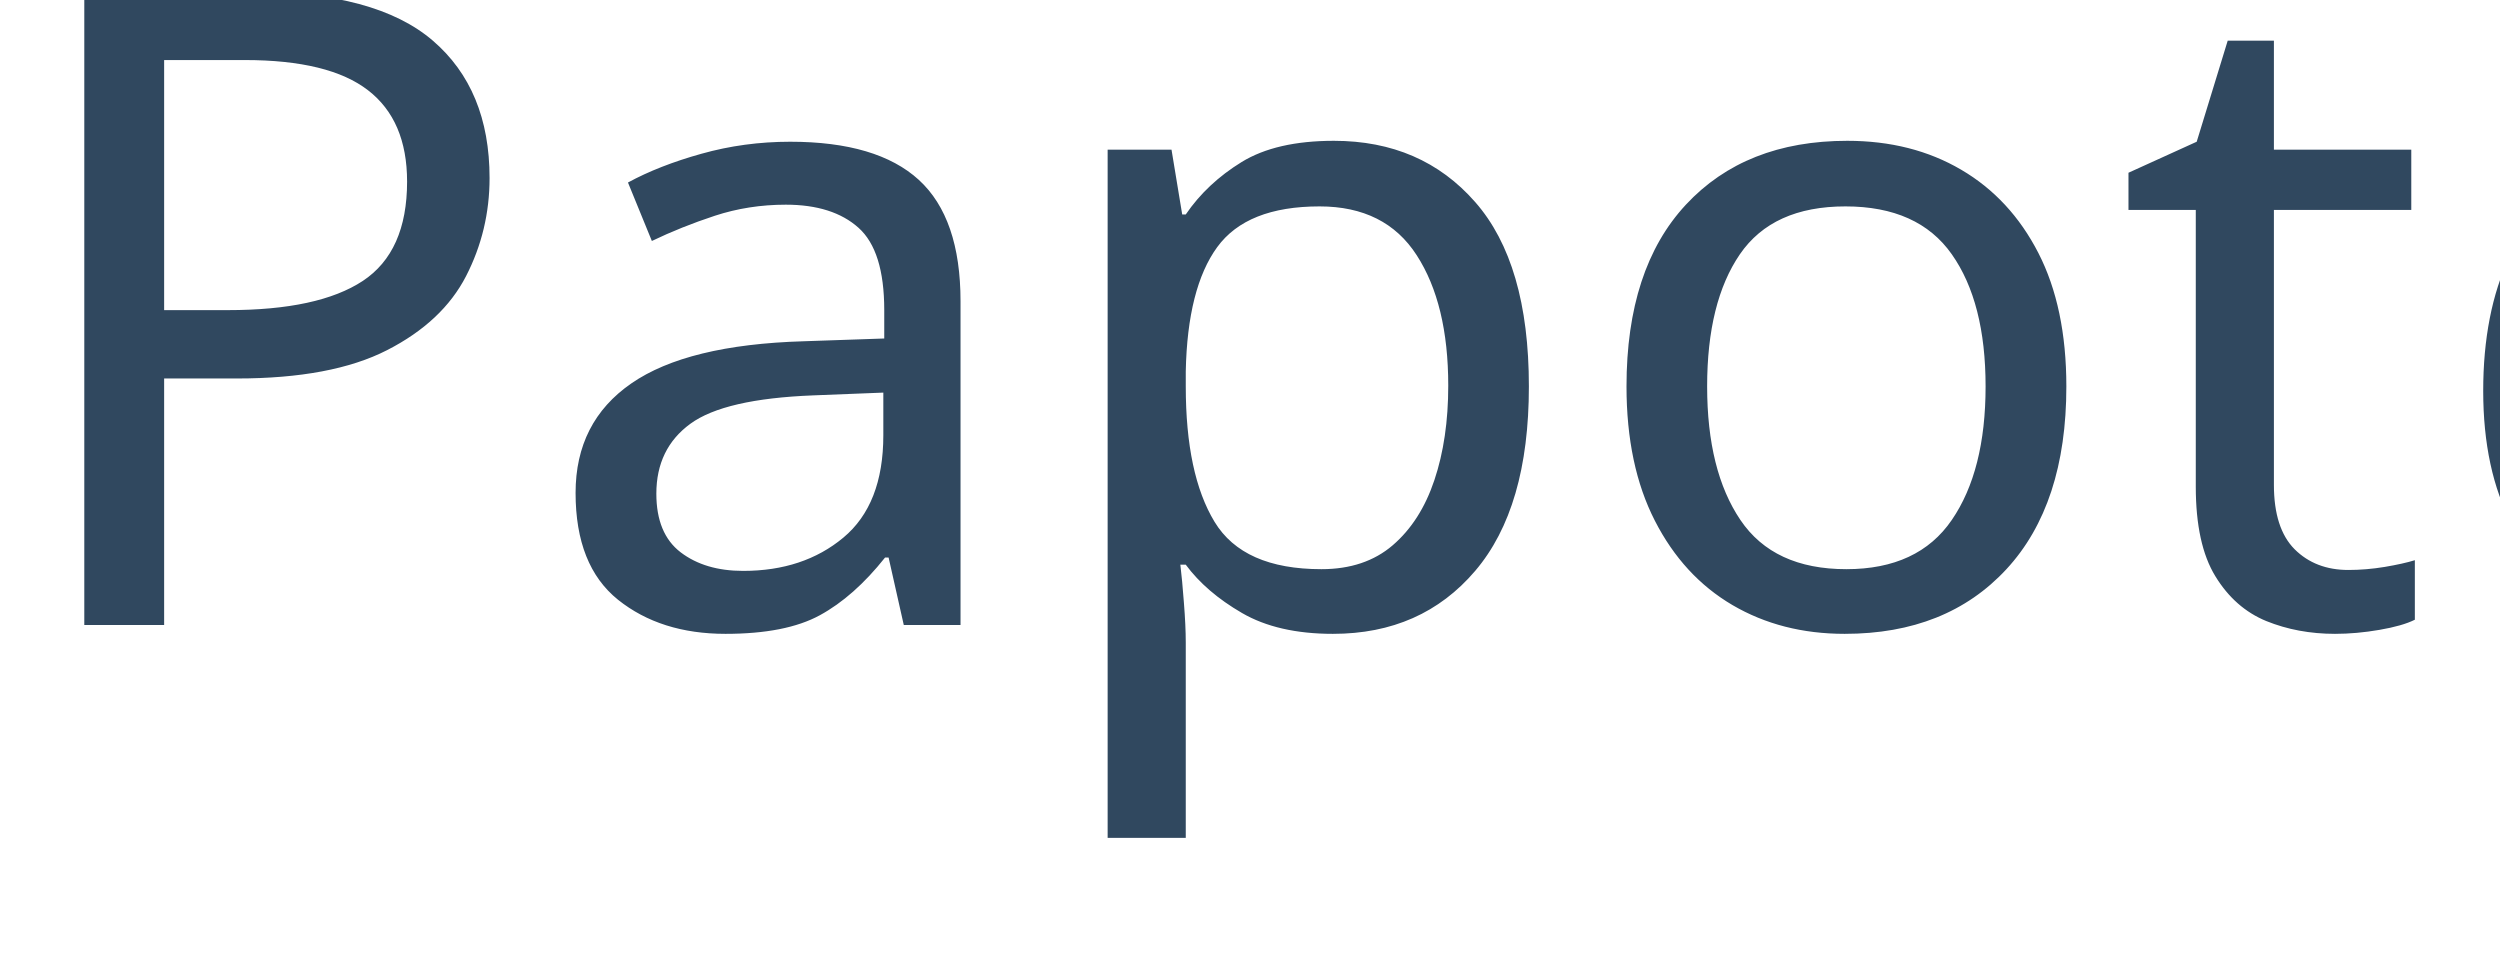
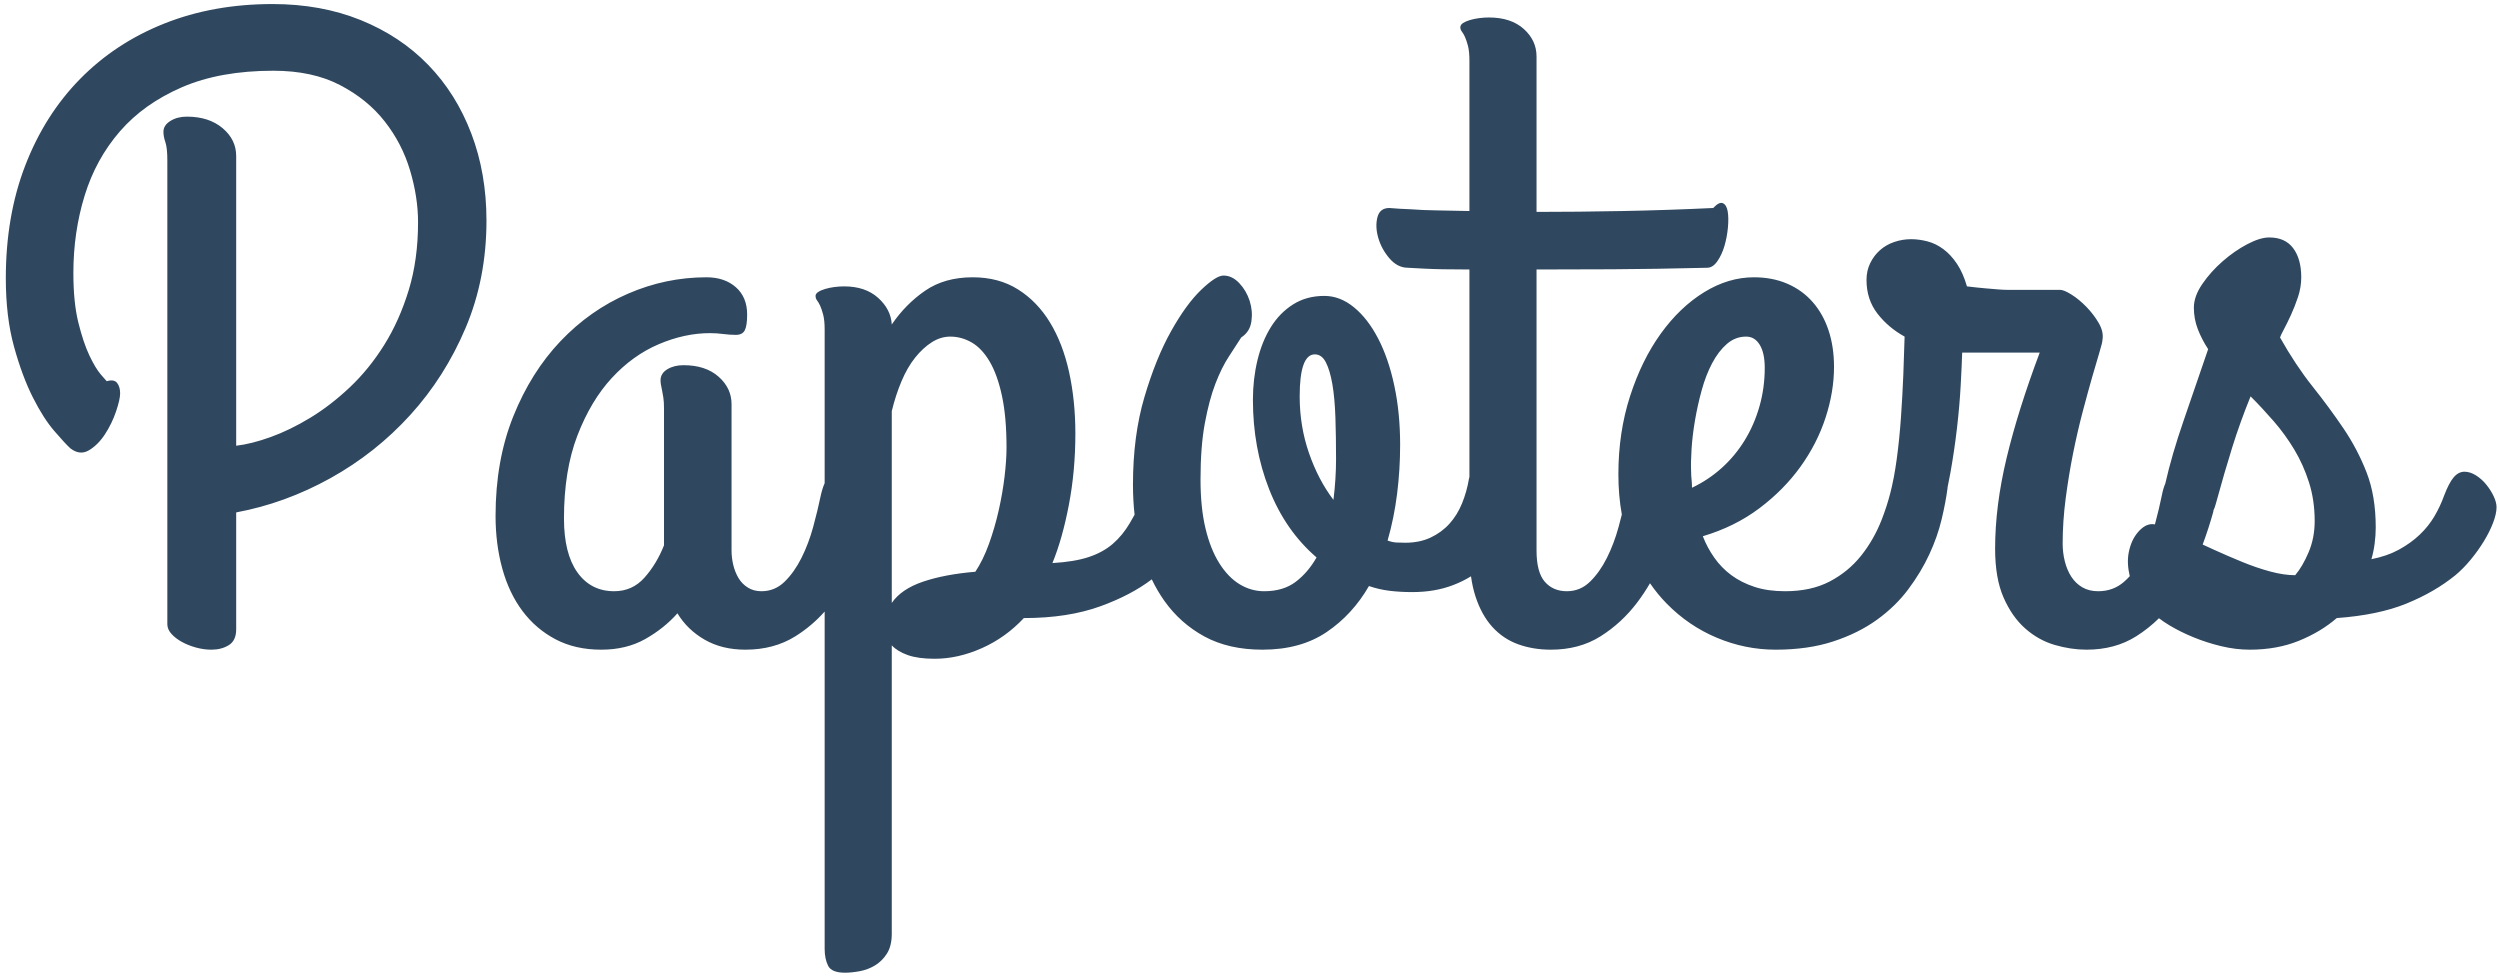
<svg xmlns="http://www.w3.org/2000/svg" width="296px" height="116px" viewBox="0 0 296 116" version="1.1">
  <defs />
-   <g id="Page-1" stroke="none" stroke-width="1" fill="none" fill-rule="evenodd" font-size="105" font-family="GrandHotel-Regular, Grand Hotel" font-weight="normal">
-     <text id="Papoters" fill="#30485F">
-       <tspan x="-0.208" y="74">Papoters</tspan>
-     </text>
+   <g id="Page-1" stroke="none" stroke-width="1" fill="none" fill-rule="evenodd">
+     <path d="M230.597,57.669 C230.71,57.144 230.816,56.606 230.914,56.056 C231.239,54.244 231.504,52.45 231.709,50.672 C231.914,48.895 232.059,47.22 232.145,45.648 C232.23,44.076 232.29,42.777 232.324,41.751 L233.503,41.751 L241.501,41.751 C239.792,46.297 238.485,50.459 237.579,54.236 C236.674,58.012 236.221,61.593 236.221,64.977 C236.221,67.301 236.554,69.223 237.22,70.744 C237.887,72.265 238.741,73.487 239.784,74.41 C240.826,75.333 241.989,75.982 243.27,76.358 C244.552,76.734 245.808,76.922 247.039,76.922 C249.294,76.922 251.26,76.393 252.935,75.333 C253.911,74.715 254.807,74.004 255.621,73.2 C255.989,73.484 256.409,73.768 256.882,74.051 C257.737,74.564 258.685,75.034 259.728,75.461 C260.77,75.888 261.864,76.239 263.009,76.512 C264.154,76.786 265.273,76.922 266.367,76.922 C268.521,76.922 270.46,76.572 272.186,75.871 C273.912,75.171 275.408,74.273 276.672,73.18 C279.954,72.94 282.705,72.368 284.927,71.462 C287.148,70.556 289.08,69.437 290.72,68.104 C291.335,67.591 291.934,66.985 292.515,66.284 C293.096,65.583 293.617,64.857 294.078,64.105 C294.54,63.353 294.907,62.618 295.181,61.9 C295.454,61.183 295.591,60.567 295.591,60.055 C295.591,59.679 295.48,59.251 295.258,58.773 C295.035,58.294 294.745,57.833 294.386,57.389 C294.027,56.944 293.617,56.577 293.156,56.286 C292.694,55.996 292.241,55.851 291.797,55.851 C291.318,55.851 290.891,56.073 290.515,56.517 C290.139,56.961 289.763,57.679 289.387,58.67 C289.08,59.525 288.695,60.345 288.234,61.131 C287.772,61.917 287.191,62.644 286.49,63.31 C285.79,63.977 284.969,64.566 284.03,65.079 C283.09,65.592 282.004,65.968 280.774,66.207 C280.945,65.626 281.073,65.011 281.158,64.361 C281.244,63.712 281.287,63.08 281.287,62.464 C281.287,59.969 280.928,57.799 280.21,55.953 C279.492,54.107 278.578,52.364 277.467,50.724 C276.356,49.083 275.134,47.425 273.801,45.75 C272.468,44.076 271.187,42.145 269.956,39.957 C269.99,39.82 270.135,39.513 270.392,39.034 C270.648,38.556 270.93,37.983 271.238,37.317 C271.545,36.65 271.827,35.932 272.084,35.163 C272.34,34.394 272.468,33.617 272.468,32.831 C272.468,31.395 272.152,30.25 271.52,29.396 C270.887,28.541 269.939,28.114 268.674,28.114 C267.957,28.114 267.094,28.379 266.085,28.908 C265.077,29.438 264.103,30.113 263.163,30.934 C262.223,31.754 261.42,32.651 260.753,33.625 C260.087,34.599 259.753,35.531 259.753,36.419 C259.753,37.308 259.907,38.154 260.215,38.957 C260.522,39.761 260.933,40.555 261.445,41.341 C260.488,44.144 259.523,46.955 258.549,49.775 C257.609,52.496 256.883,54.987 256.373,57.246 C256.201,57.645 256.063,58.12 255.959,58.67 C255.739,59.743 255.467,60.881 255.144,62.085 C255.026,62.064 254.922,62.054 254.832,62.054 C254.25,62.054 253.687,62.37 253.14,63.003 C252.593,63.635 252.225,64.447 252.037,65.438 C251.879,66.274 251.921,67.202 252.164,68.22 C251.952,68.452 251.731,68.669 251.499,68.873 C250.645,69.625 249.619,70.001 248.423,70.001 C247.705,70.001 247.081,69.847 246.552,69.54 C246.022,69.232 245.586,68.813 245.244,68.283 C244.902,67.754 244.646,67.147 244.475,66.463 C244.304,65.78 244.219,65.079 244.219,64.361 C244.219,62.618 244.338,60.832 244.578,59.004 C244.817,57.175 245.107,55.406 245.449,53.697 C245.791,51.988 246.167,50.356 246.577,48.801 C246.987,47.246 247.363,45.87 247.705,44.674 C248.047,43.478 248.337,42.486 248.577,41.7 C248.816,40.914 248.936,40.418 248.936,40.213 C249.038,39.598 248.893,38.949 248.5,38.265 C248.107,37.582 247.62,36.941 247.039,36.343 C246.458,35.744 245.868,35.257 245.27,34.881 C244.672,34.505 244.219,34.317 243.911,34.317 L238.425,34.317 L237.605,34.317 C237.332,34.317 236.99,34.3 236.58,34.266 C236.169,34.232 235.665,34.189 235.067,34.138 C234.469,34.087 233.743,34.01 232.888,33.907 C232.581,32.848 232.188,31.959 231.709,31.241 C231.23,30.523 230.692,29.942 230.094,29.498 C229.496,29.054 228.864,28.746 228.197,28.575 C227.531,28.404 226.89,28.319 226.274,28.319 C225.591,28.319 224.924,28.43 224.275,28.652 C223.625,28.874 223.062,29.199 222.583,29.626 C222.104,30.053 221.72,30.566 221.429,31.164 C221.139,31.762 220.994,32.42 220.994,33.138 C220.994,34.676 221.421,36.001 222.275,37.112 C223.13,38.222 224.207,39.137 225.505,39.854 C225.471,41.188 225.42,42.7 225.352,44.392 C225.283,46.084 225.189,47.776 225.07,49.468 C224.95,51.159 224.788,52.766 224.583,54.287 C224.469,55.128 224.345,55.898 224.211,56.598 C224.197,56.656 224.185,56.714 224.172,56.773 C224.114,57.079 224.05,57.383 223.98,57.687 C223.943,57.849 223.904,58.006 223.865,58.158 C223.845,58.233 223.827,58.307 223.811,58.382 C223.538,59.443 223.197,60.496 222.788,61.542 C222.173,63.114 221.361,64.532 220.353,65.797 C219.344,67.062 218.105,68.078 216.636,68.847 C215.166,69.616 213.406,70.001 211.355,70.001 C209.988,70.001 208.783,69.83 207.74,69.488 C206.698,69.146 205.784,68.685 204.998,68.104 C204.211,67.523 203.536,66.831 202.972,66.028 C202.408,65.224 201.956,64.378 201.614,63.49 C204.143,62.738 206.373,61.636 208.304,60.183 C210.236,58.73 211.859,57.09 213.175,55.261 C214.491,53.432 215.482,51.493 216.149,49.442 C216.815,47.391 217.148,45.392 217.148,43.443 C217.148,41.871 216.935,40.436 216.508,39.137 C216.08,37.838 215.457,36.719 214.636,35.779 C213.816,34.839 212.816,34.112 211.637,33.6 C210.458,33.087 209.133,32.831 207.664,32.831 C205.647,32.831 203.682,33.42 201.768,34.599 C199.854,35.779 198.145,37.411 196.641,39.496 C195.137,41.581 193.923,44.05 193,46.904 C192.078,49.758 191.616,52.843 191.616,56.158 C191.616,57.837 191.753,59.424 192.025,60.919 C191.906,61.397 191.778,61.887 191.642,62.387 C191.283,63.703 190.822,64.925 190.258,66.053 C189.694,67.181 189.027,68.121 188.258,68.873 C187.489,69.625 186.575,70.001 185.515,70.001 C184.421,70.001 183.55,69.625 182.9,68.873 C182.251,68.121 181.926,66.891 181.926,65.182 L181.926,31.908 C184.729,31.908 187.745,31.899 190.975,31.882 C194.205,31.865 197.922,31.805 202.126,31.703 C202.571,31.703 202.972,31.446 203.331,30.934 C203.69,30.421 203.972,29.814 204.177,29.114 C204.382,28.413 204.519,27.687 204.587,26.935 C204.656,26.183 204.647,25.55 204.562,25.038 C204.476,24.525 204.288,24.2 203.998,24.063 C203.707,23.927 203.323,24.115 202.844,24.627 C199.255,24.798 195.675,24.918 192.103,24.986 C188.531,25.055 185.139,25.089 181.926,25.089 L181.926,6.683 C181.926,5.418 181.422,4.333 180.414,3.427 C179.406,2.522 178.03,2.069 176.287,2.069 C175.911,2.069 175.526,2.094 175.133,2.146 C174.74,2.197 174.373,2.274 174.031,2.376 C173.689,2.479 173.416,2.599 173.21,2.735 C173.005,2.872 172.903,3.043 172.903,3.248 C172.903,3.419 172.963,3.581 173.082,3.735 C173.202,3.889 173.322,4.094 173.441,4.35 C173.561,4.607 173.68,4.957 173.8,5.401 C173.92,5.846 173.979,6.444 173.979,7.196 L173.979,24.986 C172.544,24.952 171.245,24.927 170.083,24.909 C168.921,24.892 167.93,24.85 167.109,24.781 C166.152,24.747 165.281,24.696 164.495,24.627 C163.743,24.627 163.273,24.995 163.085,25.73 C162.897,26.465 162.931,27.276 163.187,28.165 C163.444,29.054 163.888,29.865 164.52,30.6 C165.153,31.335 165.879,31.703 166.699,31.703 C167.246,31.737 167.878,31.771 168.596,31.805 C169.211,31.839 169.972,31.865 170.878,31.882 C171.783,31.899 172.817,31.908 173.979,31.908 L173.979,56.46 C173.957,56.528 173.94,56.599 173.928,56.671 C173.757,57.696 173.484,58.67 173.108,59.593 C172.732,60.516 172.236,61.319 171.621,62.003 C171.006,62.687 170.262,63.233 169.391,63.644 C168.519,64.054 167.52,64.259 166.392,64.259 C166.016,64.259 165.665,64.25 165.341,64.233 C165.016,64.216 164.666,64.139 164.29,64.002 C164.802,62.225 165.178,60.379 165.417,58.465 C165.657,56.551 165.776,54.62 165.776,52.672 C165.776,50.143 165.546,47.801 165.084,45.648 C164.623,43.495 163.982,41.632 163.162,40.06 C162.341,38.487 161.384,37.257 160.291,36.368 C159.197,35.479 158.035,35.035 156.804,35.035 C155.403,35.035 154.172,35.368 153.113,36.035 C152.053,36.701 151.173,37.599 150.472,38.727 C149.772,39.854 149.242,41.162 148.883,42.649 C148.524,44.136 148.345,45.699 148.345,47.34 C148.345,51.134 148.986,54.663 150.267,57.927 C151.549,61.191 153.42,63.883 155.881,66.002 C155.198,67.198 154.369,68.164 153.395,68.899 C152.421,69.634 151.182,70.001 149.678,70.001 C148.652,70.001 147.687,69.728 146.781,69.181 C145.875,68.634 145.072,67.805 144.371,66.694 C143.671,65.583 143.124,64.208 142.731,62.567 C142.338,60.926 142.141,58.995 142.141,56.773 C142.141,54.176 142.312,51.954 142.654,50.108 C142.996,48.263 143.414,46.699 143.91,45.417 C144.406,44.135 144.935,43.067 145.499,42.213 C146.063,41.358 146.55,40.606 146.96,39.957 C147.644,39.513 148.046,38.88 148.165,38.06 C148.285,37.24 148.217,36.428 147.96,35.625 C147.704,34.822 147.294,34.121 146.73,33.523 C146.166,32.925 145.542,32.625 144.858,32.625 C144.277,32.625 143.397,33.189 142.218,34.317 C141.039,35.445 139.851,37.077 138.655,39.214 C137.458,41.35 136.407,43.947 135.502,47.007 C134.596,50.066 134.143,53.526 134.143,57.389 C134.143,58.603 134.207,59.788 134.334,60.944 C134.139,61.295 133.947,61.631 133.759,61.952 C133.195,62.909 132.528,63.72 131.759,64.387 C130.99,65.053 130.042,65.575 128.914,65.951 C127.786,66.327 126.35,66.566 124.607,66.668 C125.393,64.754 126.042,62.456 126.555,59.773 C127.068,57.09 127.324,54.278 127.324,51.339 C127.324,48.741 127.076,46.314 126.581,44.059 C126.085,41.803 125.333,39.846 124.325,38.188 C123.317,36.531 122.052,35.223 120.531,34.266 C119.01,33.309 117.224,32.831 115.173,32.831 C112.952,32.831 111.072,33.36 109.534,34.42 C107.996,35.479 106.68,36.812 105.586,38.419 C105.518,37.223 104.979,36.172 103.971,35.266 C102.963,34.36 101.621,33.907 99.946,33.907 C99.57,33.907 99.186,33.933 98.793,33.984 C98.4,34.035 98.032,34.112 97.69,34.215 C97.349,34.317 97.075,34.437 96.87,34.574 C96.665,34.71 96.562,34.864 96.562,35.035 C96.562,35.24 96.622,35.42 96.742,35.573 C96.862,35.727 96.981,35.932 97.101,36.189 C97.22,36.445 97.34,36.795 97.46,37.24 C97.579,37.684 97.639,38.282 97.639,39.034 L97.639,57.211 C97.456,57.617 97.302,58.104 97.178,58.67 C96.938,59.833 96.639,61.072 96.281,62.387 C95.922,63.703 95.46,64.925 94.896,66.053 C94.332,67.181 93.666,68.121 92.897,68.873 C92.128,69.625 91.213,70.001 90.154,70.001 C89.539,70.001 89,69.856 88.539,69.565 C88.077,69.275 87.71,68.899 87.437,68.437 C87.163,67.976 86.958,67.463 86.821,66.899 C86.685,66.335 86.616,65.763 86.616,65.182 L86.616,47.853 C86.616,46.588 86.104,45.503 85.078,44.597 C84.053,43.691 82.668,43.238 80.925,43.238 C80.173,43.238 79.532,43.401 79.003,43.725 C78.473,44.05 78.208,44.486 78.208,45.033 C78.208,45.204 78.225,45.383 78.259,45.571 C78.293,45.759 78.336,45.973 78.387,46.212 C78.439,46.451 78.49,46.742 78.541,47.083 C78.593,47.425 78.618,47.853 78.618,48.365 L78.618,64.566 C78.037,66.036 77.268,67.309 76.311,68.386 C75.354,69.463 74.158,70.001 72.722,70.001 C70.876,70.001 69.424,69.258 68.364,67.771 C67.305,66.284 66.775,64.156 66.775,61.388 C66.775,57.594 67.305,54.321 68.364,51.57 C69.424,48.818 70.782,46.545 72.44,44.751 C74.098,42.956 75.952,41.623 78.003,40.752 C80.054,39.88 82.07,39.444 84.053,39.444 C84.6,39.444 85.129,39.479 85.642,39.547 C86.155,39.615 86.65,39.649 87.129,39.649 C87.642,39.649 87.992,39.47 88.18,39.111 C88.368,38.752 88.462,38.128 88.462,37.24 C88.462,35.873 88.018,34.796 87.129,34.01 C86.24,33.224 85.078,32.831 83.643,32.831 C80.43,32.831 77.328,33.48 74.337,34.779 C71.346,36.078 68.689,37.949 66.365,40.393 C64.041,42.837 62.178,45.802 60.776,49.288 C59.375,52.774 58.674,56.705 58.674,61.08 C58.674,63.302 58.939,65.378 59.469,67.309 C59.999,69.24 60.793,70.915 61.853,72.334 C62.913,73.752 64.22,74.872 65.775,75.692 C67.33,76.512 69.133,76.922 71.184,76.922 C73.167,76.922 74.901,76.504 76.388,75.666 C77.875,74.829 79.148,73.812 80.208,72.616 C80.994,73.915 82.07,74.957 83.438,75.743 C84.805,76.529 86.411,76.922 88.257,76.922 C90.513,76.922 92.487,76.393 94.178,75.333 C95.478,74.519 96.632,73.544 97.639,72.407 L97.639,112.35 C97.639,113.136 97.776,113.802 98.049,114.349 C98.323,114.896 98.989,115.169 100.049,115.169 C100.562,115.169 101.143,115.11 101.792,114.99 C102.441,114.87 103.048,114.64 103.612,114.298 C104.176,113.956 104.646,113.486 105.022,112.888 C105.398,112.29 105.586,111.512 105.586,110.555 L105.586,76.41 C106.03,76.888 106.663,77.273 107.483,77.563 C108.303,77.854 109.363,77.999 110.662,77.999 C112.507,77.999 114.37,77.58 116.25,76.743 C118.13,75.906 119.788,74.718 121.223,73.18 C124.709,73.18 127.743,72.71 130.323,71.77 C132.723,70.896 134.738,69.837 136.37,68.594 C136.794,69.484 137.283,70.32 137.834,71.103 C139.099,72.898 140.688,74.316 142.603,75.359 C144.517,76.401 146.807,76.922 149.473,76.922 C152.48,76.922 155.01,76.23 157.061,74.846 C159.111,73.462 160.786,71.642 162.085,69.386 C162.871,69.659 163.683,69.847 164.52,69.95 C165.358,70.052 166.255,70.104 167.212,70.104 C168.989,70.104 170.596,69.83 172.031,69.283 C172.796,68.992 173.508,68.642 174.166,68.234 C174.286,69.102 174.463,69.896 174.697,70.616 C175.176,72.086 175.842,73.291 176.697,74.231 C177.551,75.171 178.568,75.854 179.747,76.281 C180.927,76.709 182.217,76.922 183.618,76.922 C185.874,76.922 187.839,76.393 189.514,75.333 C191.189,74.273 192.633,72.94 193.846,71.334 C194.396,70.606 194.9,69.847 195.359,69.056 C195.958,69.929 196.616,70.731 197.333,71.462 C199.059,73.222 201.041,74.573 203.28,75.512 C205.519,76.452 207.834,76.922 210.227,76.922 C212.791,76.922 215.063,76.598 217.046,75.948 C219.028,75.299 220.754,74.444 222.224,73.385 C223.694,72.325 224.933,71.12 225.941,69.77 C226.949,68.42 227.778,67.044 228.428,65.643 C229.077,64.242 229.564,62.857 229.889,61.49 C230.214,60.123 230.444,58.91 230.581,57.85 C230.588,57.789 230.593,57.729 230.597,57.669 Z M260.797,64.475 C261.222,64.672 261.66,64.874 262.112,65.079 C263.24,65.592 264.368,66.079 265.496,66.54 C266.624,67.002 267.726,67.378 268.802,67.668 C269.879,67.959 270.862,68.104 271.75,68.104 C272.332,67.42 272.861,66.515 273.34,65.387 C273.818,64.259 274.058,63.028 274.058,61.695 C274.058,60.055 273.835,58.534 273.391,57.132 C272.947,55.731 272.366,54.432 271.648,53.236 C270.93,52.04 270.118,50.92 269.213,49.878 C268.307,48.835 267.393,47.853 266.47,46.93 C265.649,48.946 264.932,50.937 264.316,52.903 C263.701,54.868 263.052,57.098 262.368,59.593 C262.289,59.911 262.189,60.193 262.069,60.441 C262.063,60.483 262.061,60.525 262.061,60.567 C261.715,61.826 261.294,63.128 260.797,64.475 Z M19.812,18.988 C19.812,17.997 19.735,17.279 19.581,16.834 C19.427,16.39 19.351,15.98 19.351,15.604 C19.351,15.091 19.624,14.664 20.171,14.322 C20.718,13.98 21.367,13.81 22.119,13.81 C23.862,13.81 25.272,14.262 26.349,15.168 C27.426,16.074 27.964,17.176 27.964,18.475 L27.964,52.774 C29.16,52.638 30.519,52.296 32.04,51.749 C33.561,51.202 35.125,50.442 36.731,49.468 C38.337,48.493 39.901,47.289 41.422,45.853 C42.943,44.417 44.302,42.743 45.498,40.829 C46.694,38.915 47.66,36.753 48.395,34.343 C49.13,31.933 49.497,29.259 49.497,26.319 C49.497,24.337 49.181,22.286 48.549,20.167 C47.916,18.048 46.917,16.117 45.549,14.374 C44.182,12.63 42.413,11.195 40.243,10.067 C38.072,8.939 35.449,8.375 32.373,8.375 C28.169,8.375 24.563,9.024 21.555,10.323 C18.547,11.622 16.095,13.365 14.198,15.553 C12.301,17.74 10.908,20.278 10.02,23.166 C9.131,26.054 8.687,29.105 8.687,32.318 C8.687,34.642 8.883,36.599 9.276,38.188 C9.669,39.778 10.105,41.076 10.583,42.085 C11.062,43.093 11.506,43.836 11.917,44.315 C12.327,44.793 12.566,45.067 12.634,45.135 C13.215,44.964 13.625,45.033 13.865,45.34 C14.104,45.648 14.224,46.058 14.224,46.571 C14.224,47.049 14.061,47.767 13.737,48.724 C13.412,49.681 12.976,50.578 12.429,51.416 C11.882,52.253 11.25,52.885 10.532,53.313 C9.814,53.74 9.08,53.663 8.328,53.082 C7.917,52.706 7.285,52.022 6.431,51.031 C5.576,50.04 4.73,48.716 3.893,47.058 C3.055,45.4 2.312,43.401 1.663,41.059 C1.013,38.718 0.688,36.009 0.688,32.933 C0.688,28.011 1.458,23.559 2.996,19.577 C4.534,15.595 6.696,12.186 9.481,9.349 C12.267,6.512 15.591,4.325 19.453,2.787 C23.315,1.249 27.588,0.479 32.271,0.479 C36.099,0.479 39.576,1.112 42.704,2.376 C45.831,3.641 48.497,5.41 50.702,7.683 C52.907,9.956 54.607,12.665 55.803,15.809 C57,18.954 57.598,22.389 57.598,26.114 C57.598,30.694 56.777,34.924 55.137,38.803 C53.496,42.683 51.309,46.126 48.574,49.134 C45.84,52.142 42.687,54.637 39.115,56.62 C35.543,58.602 31.826,59.952 27.964,60.67 L27.964,74.513 C27.964,75.401 27.673,76.025 27.092,76.384 C26.511,76.743 25.828,76.922 25.042,76.922 C24.426,76.922 23.811,76.837 23.196,76.666 C22.581,76.495 22.025,76.273 21.53,76 C21.034,75.726 20.624,75.41 20.299,75.051 C19.974,74.692 19.812,74.308 19.812,73.897 L19.812,18.988 Z M112.507,39.854 C111.755,39.854 111.029,40.077 110.328,40.521 C109.628,40.965 108.97,41.572 108.354,42.341 C107.739,43.11 107.201,44.041 106.74,45.135 C106.278,46.229 105.894,47.408 105.586,48.673 L105.586,71.385 C106.338,70.291 107.568,69.454 109.277,68.873 C110.986,68.292 113.054,67.899 115.481,67.694 C116.096,66.771 116.635,65.669 117.096,64.387 C117.557,63.105 117.942,61.781 118.25,60.414 C118.557,59.046 118.788,57.713 118.942,56.415 C119.095,55.116 119.172,53.971 119.172,52.979 C119.172,50.587 118.993,48.553 118.634,46.878 C118.275,45.204 117.788,43.845 117.173,42.802 C116.558,41.76 115.848,41.008 115.045,40.547 C114.242,40.085 113.396,39.854 112.507,39.854 L112.507,39.854 Z M153.882,46.93 C153.882,49.288 154.249,51.527 154.984,53.646 C155.719,55.765 156.685,57.611 157.881,59.183 C158.086,57.508 158.188,55.902 158.188,54.364 C158.188,52.586 158.163,50.937 158.112,49.416 C158.06,47.895 157.941,46.588 157.753,45.494 C157.565,44.4 157.308,43.537 156.984,42.905 C156.659,42.273 156.223,41.957 155.676,41.957 C154.48,41.957 153.882,43.614 153.882,46.93 L153.882,46.93 Z M200.229,55.851 C200.229,56.158 200.247,56.466 200.281,56.773 C200.315,57.081 200.332,57.406 200.332,57.748 C201.631,57.132 202.81,56.346 203.87,55.389 C204.929,54.432 205.835,53.338 206.587,52.108 C207.339,50.877 207.92,49.536 208.33,48.083 C208.74,46.631 208.945,45.118 208.945,43.546 C208.945,42.384 208.749,41.478 208.356,40.829 C207.963,40.179 207.424,39.854 206.741,39.854 C205.886,39.854 205.126,40.145 204.459,40.726 C203.793,41.307 203.212,42.068 202.716,43.008 C202.22,43.948 201.81,45.007 201.486,46.186 C201.161,47.365 200.896,48.553 200.691,49.75 C200.486,50.946 200.349,52.082 200.281,53.159 C200.212,54.236 200.195,55.133 200.229,55.851 L200.229,55.851 Z" id="Papoters-Copy" fill="#30485F" />
  </g>
</svg>
